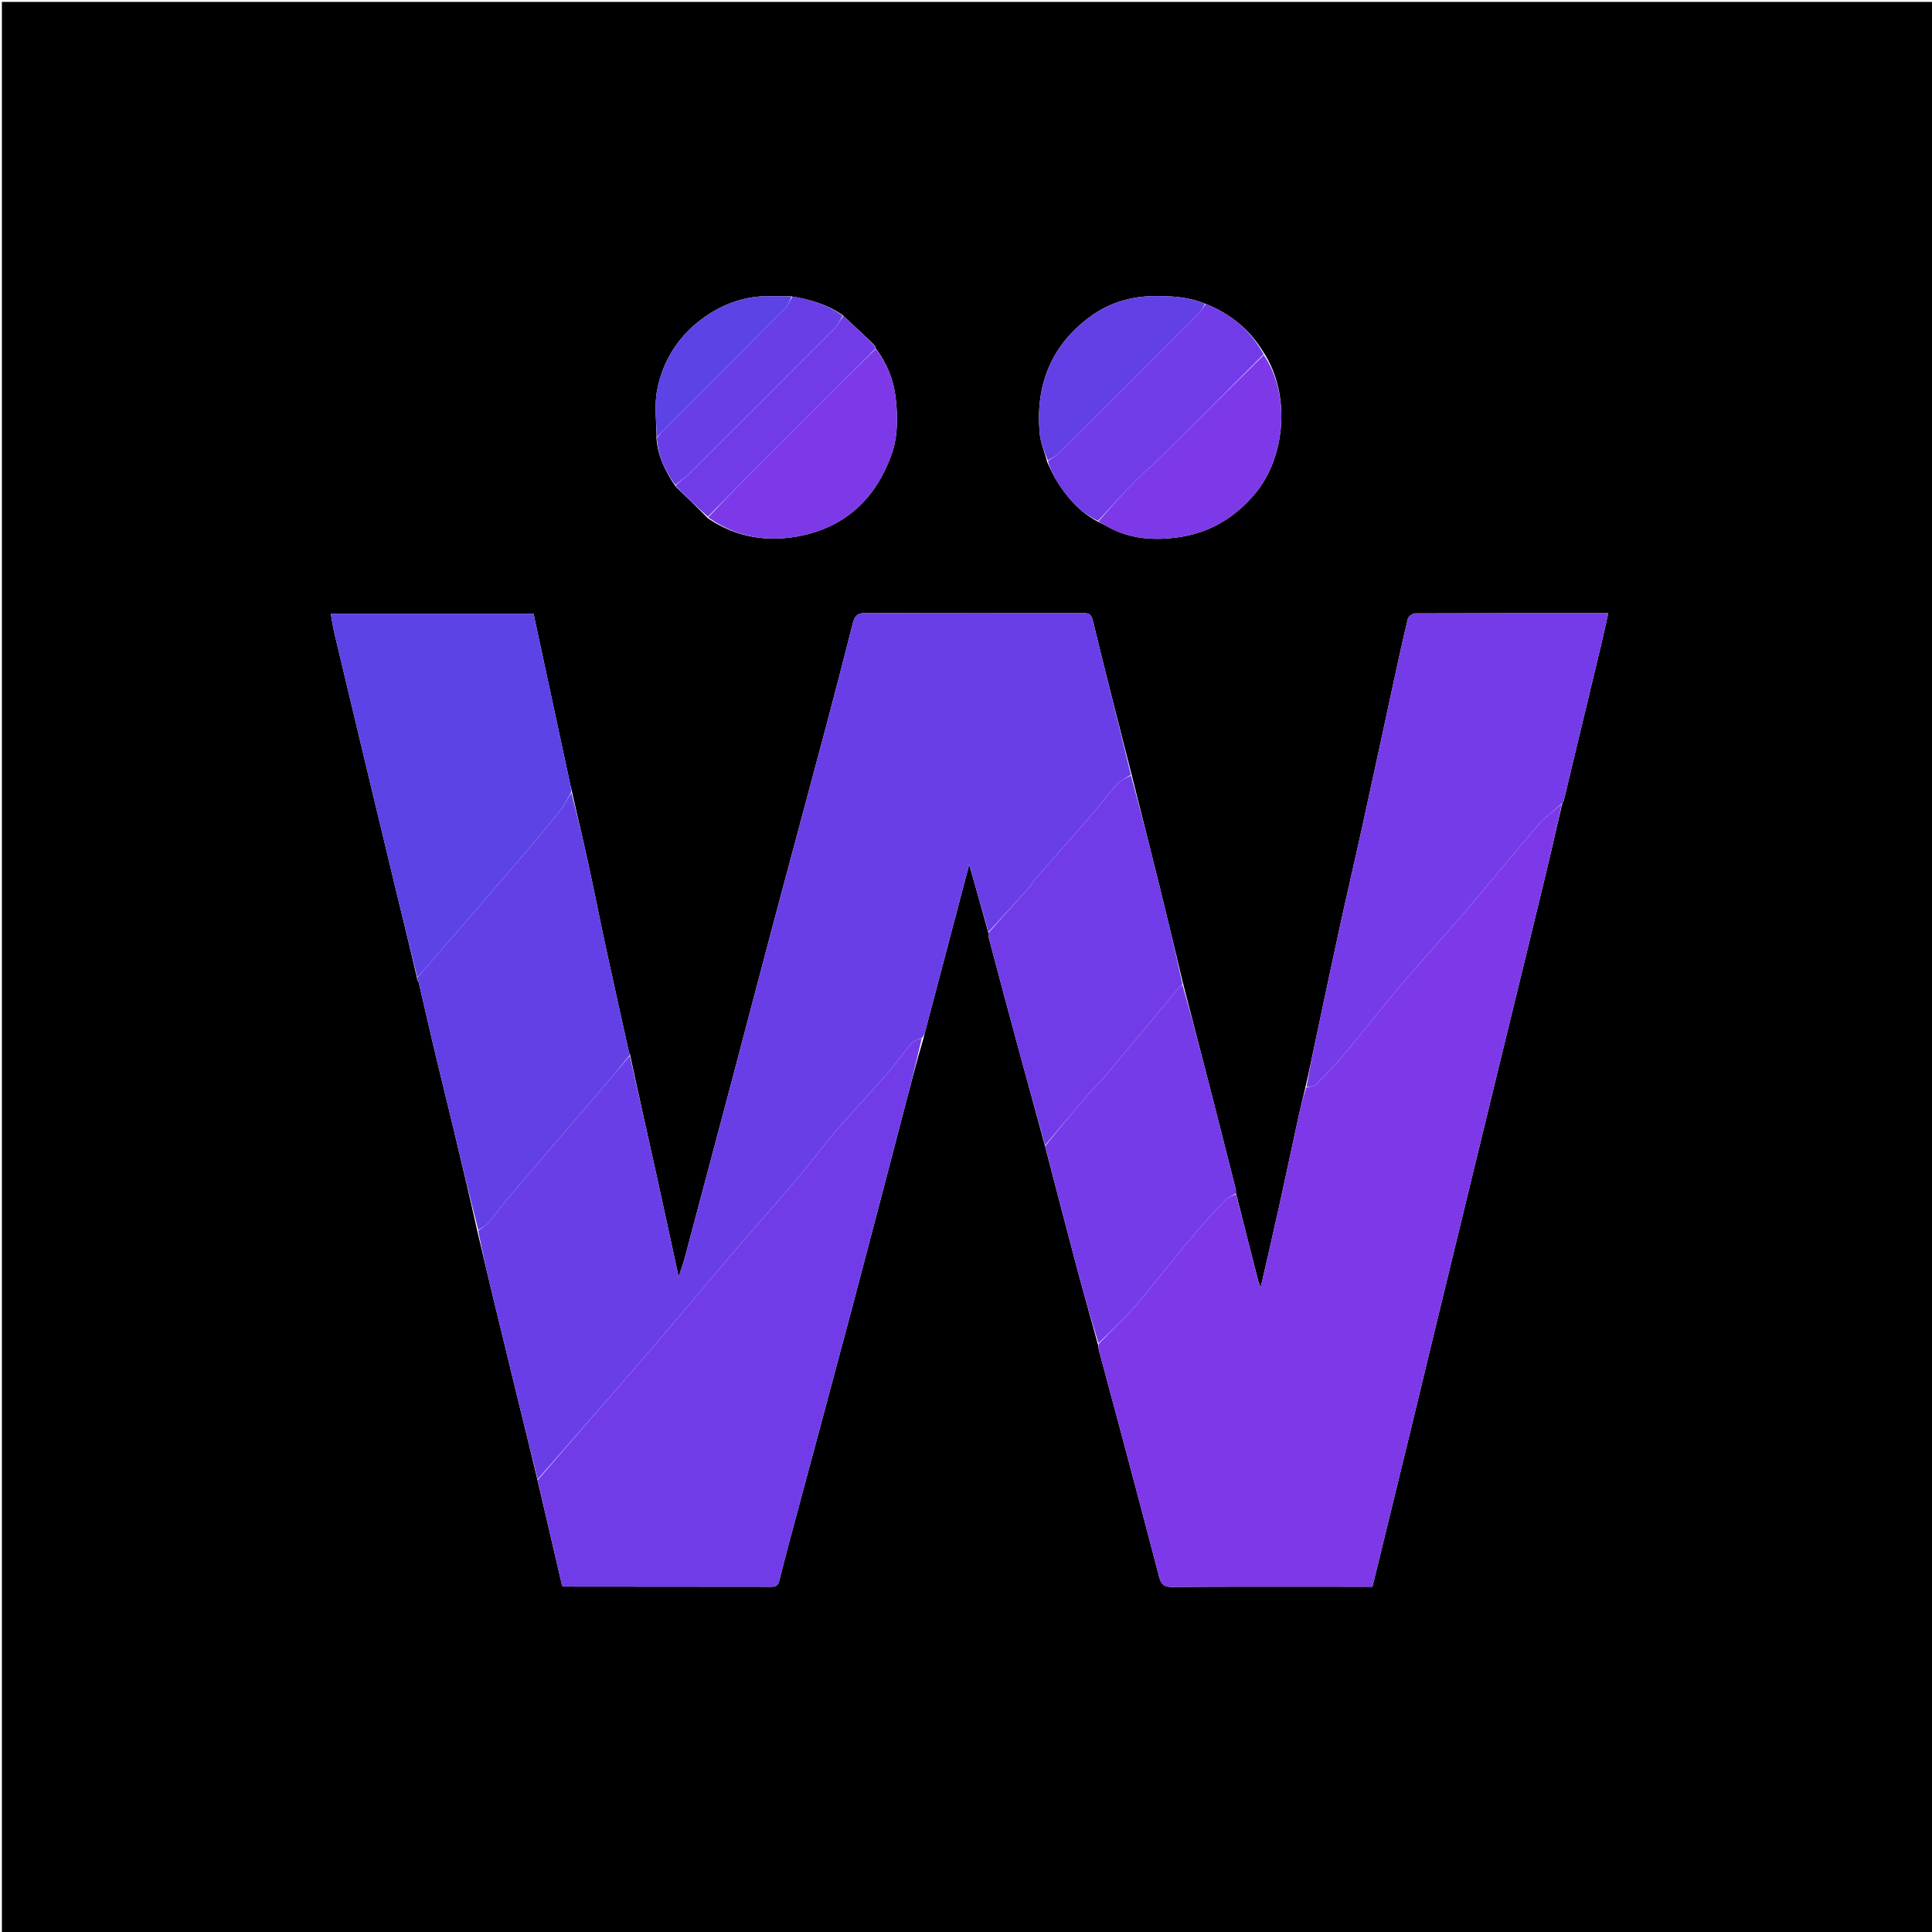
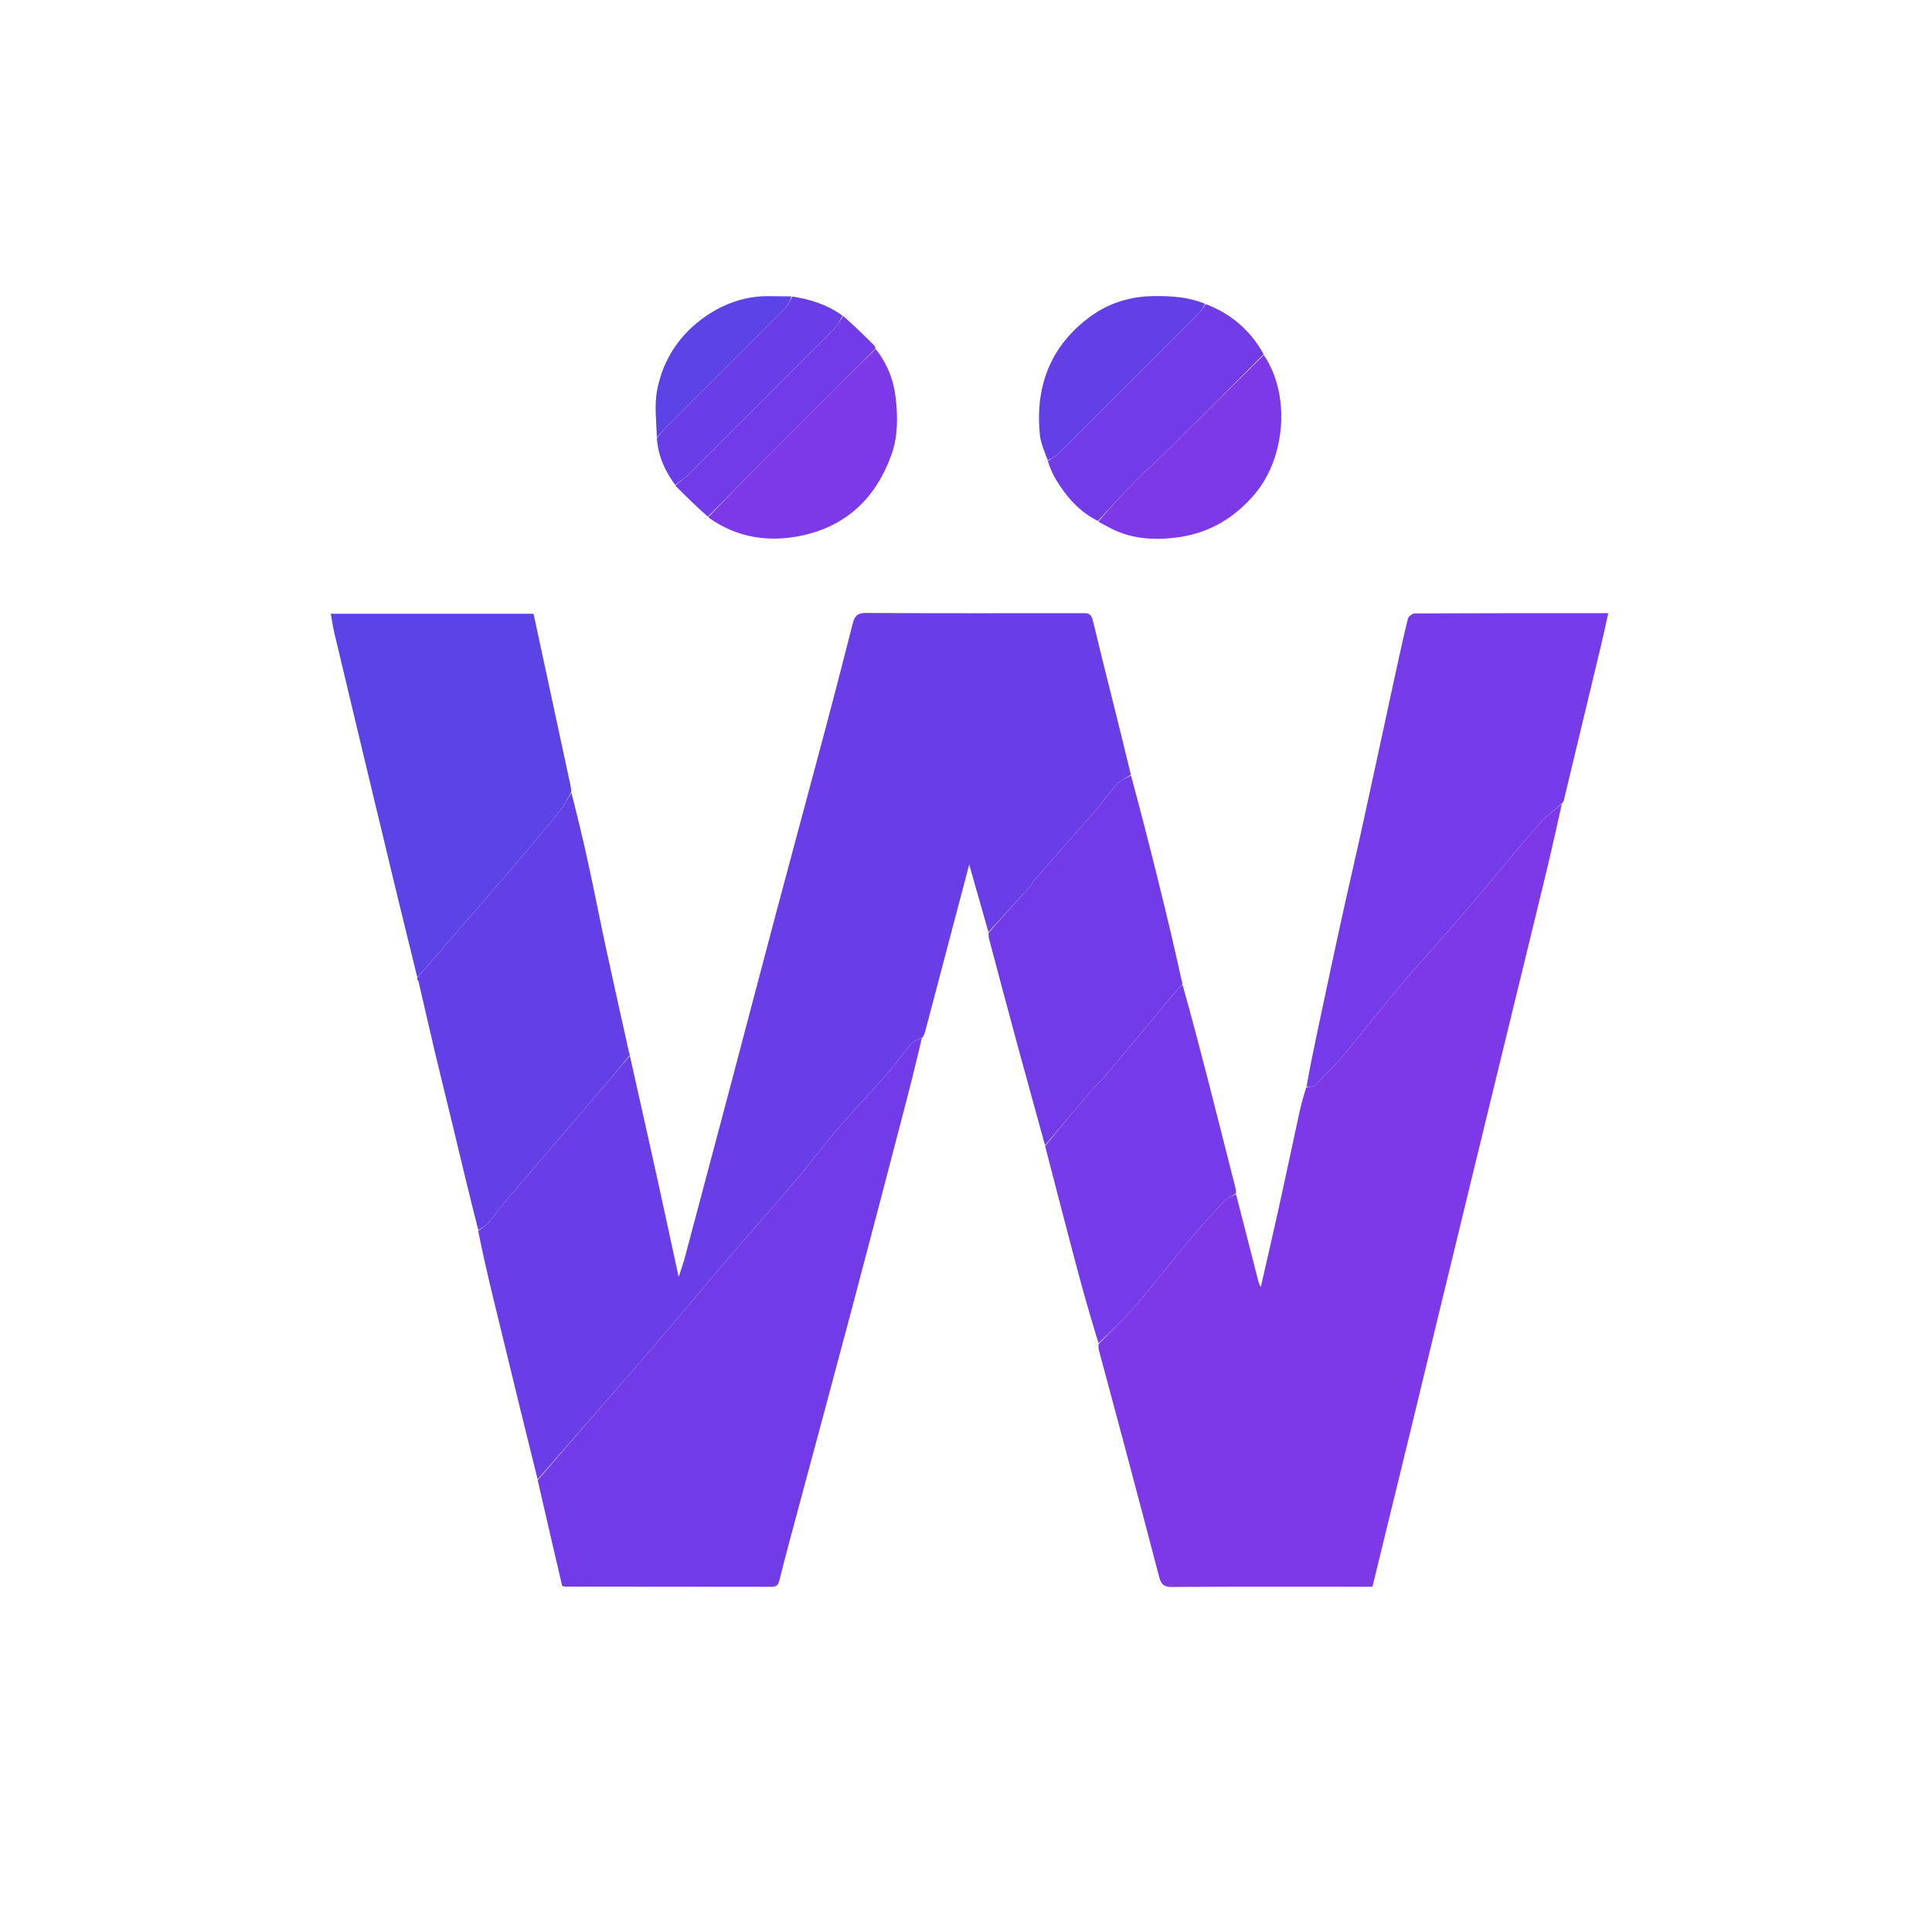
<svg xmlns="http://www.w3.org/2000/svg" version="1.1" id="Layer_1" x="0px" y="0px" width="100%" viewBox="0 0 1024 1024" enable-background="new 0 0 1024 1024" xml:space="preserve">
-   <path fill="#000000" opacity="1" stroke="none" d=" M543,1025   C362,1025 181.5,1025 1,1025   C1,683.667 1,342.333 1,1   C342.333,1 683.667,1 1025,1   C1025,342.333 1025,683.667 1025,1025   C864.5,1025 704,1025 543,1025  M462.788,182.286   C457.517,177.242 452.245,172.198 446.332,166.829   C438.373,161.38 429.411,158.666 419.076,157.024   C415.42,157.015 411.763,157.07 408.109,156.986   C395.662,156.699 384.26,160.649 374.289,167.451   C360.451,176.89 351.379,190.399 348.267,206.877   C346.73,215.015 347.966,223.678 347.995,232.934   C348.824,241.985 352.594,249.828 357.991,257.75   C363.645,263.202 369.298,268.654 375.247,274.74   C390.518,285.088 407.51,287.607 425.073,283.842   C448.774,278.762 464.322,263.741 472.468,241.072   C476.006,231.224 475.873,220.779 474.719,210.717   C473.656,201.447 470.144,192.514 463.995,184.464   C463.945,184.303 463.895,184.142 463.902,183.463   C463.624,183.274 463.346,183.085 462.788,182.286  M638.317,160.806   C629.481,157.251 620.246,156.802 610.857,156.952   C598.792,157.146 587.566,160.745 578.111,167.619   C556.988,182.979 548.555,204.505 551.145,230.287   C551.618,234.989 553.689,239.53 555.034,244.869   C556.543,247.942 557.834,251.147 559.603,254.062   C565.189,263.268 572.022,271.281 582.298,276.731   C583.76,277.46 585.263,278.115 586.675,278.928   C598.88,285.952 612.494,286.626 625.552,284.611   C641.218,282.193 654.492,274.451 665.182,261.692   C681.554,242.152 683.992,208.913 670.013,187.238   C662.692,174.965 652.407,166.217 638.317,160.806  M553.986,607.849   C559.687,629.664 565.311,651.499 571.115,673.286   C574.567,686.242 578.301,699.124 581.988,712.85   C582.145,713.818 582.217,714.809 582.469,715.751   C586.968,732.565 591.521,749.364 595.996,766.183   C602.186,789.448 608.366,812.715 614.433,836.012   C615.394,839.705 616.952,841.158 621.133,841.128   C652.451,840.901 683.77,841.006 715.089,841.007   C719.232,841.008 723.374,841.007 727.429,841.007   C734.289,812.913 741.081,785.184 747.828,757.443   C752.587,737.875 757.272,718.288 762.016,698.716   C768.25,672.995 774.505,647.279 780.759,621.563   C786.17,599.309 791.586,577.057 797.009,554.806   C804.583,523.726 812.215,492.66 819.719,461.563   C822.571,449.745 825.137,437.857 828.192,425.298   C828.394,425.04 828.71,424.81 828.779,424.521   C835.427,396.908 842.07,369.293 848.676,341.669   C849.965,336.277 851.106,330.85 852.413,325.006   C817.496,325.006 783.708,324.974 749.922,325.127   C748.636,325.133 746.505,326.709 746.212,327.908   C743.626,338.478 741.33,349.121 739.019,359.758   C733.497,385.167 728.068,410.596 722.496,435.993   C718.422,454.562 714.098,473.077 710.035,491.648   C705.797,511.021 701.723,530.429 697.607,549.828   C695.757,558.546 693.978,567.278 691.799,576.716   C690.643,581.58 689.408,586.427 688.344,591.312   C684.859,607.318 681.502,623.351 677.97,639.347   C674.868,653.396 671.597,667.409 668.212,682.265   C667.599,680.787 667.216,680.105 667.027,679.373   C663.043,663.905 659.08,648.43 655.02,632.135   C654.999,631.47 655.099,630.775 654.939,630.146   C649.961,610.495 644.995,590.84 639.947,571.207   C635.722,554.778 631.397,538.375 627.02,521.138   C622.827,503.768 618.707,486.381 614.421,469.034   C609.637,449.671 604.702,430.344 599.701,410.242   C592.82,383.151 585.764,356.102 579.244,328.924   C578.24,324.739 576.226,324.993 573.368,324.994   C535.203,325.006 497.037,325.099 458.873,324.879   C454.366,324.853 452.932,326.644 451.965,330.459   C447.29,348.907 442.535,367.336 437.642,385.728   C428.825,418.873 419.84,451.973 411.019,485.117   C403.158,514.652 395.448,544.227 387.629,573.773   C379.435,604.732 371.204,635.681 362.948,666.624   C362.132,669.681 361.028,672.66 359.7,676.787   C355.616,657.966 351.858,640.395 347.982,622.85   C343.318,601.74 338.554,580.652 333.885,558.704   C333.722,558.414 333.477,558.142 333.408,557.831   C329.289,539.266 325.112,520.714 321.1,502.126   C317.943,487.5 315.099,472.807 311.915,458.187   C309.132,445.405 306.069,432.684 303.024,419.109   C302.7,417.686 302.362,416.267 302.055,414.84   C295.629,384.978 289.207,355.116 282.792,325.294   C246.712,325.294 210.993,325.294 175.325,325.294   C175.985,328.918 176.445,332.302 177.229,335.608   C182.509,357.897 187.849,380.172 193.187,402.447   C198.45,424.41 203.704,446.375 209.015,468.326   C213.023,484.895 217.113,501.444 221.056,518.504   C221.093,518.671 221.13,518.838 221.122,519.533   C221.403,519.729 221.684,519.926 221.997,520.942   C224.884,533.408 227.715,545.888 230.675,558.337   C233.713,571.12 236.911,583.864 239.977,596.641   C244.403,615.088 248.773,633.548 253.054,652.791   C255.828,664.473 258.563,676.165 261.383,687.836   C266.226,707.877 271.104,727.908 276.004,747.935   C278.955,760 281.975,772.048 284.997,784.923   C289.335,803.557 293.673,822.192 297.95,840.56   C298.851,840.793 299.169,840.946 299.487,840.946   C335.963,840.972 372.439,840.971 408.915,841.037   C411.538,841.042 412.469,840.164 413.133,837.477   C416.399,824.243 420.018,811.095 423.547,797.926   C433.012,762.61 442.569,727.319 451.949,691.981   C460.863,658.398 469.615,624.772 478.405,591.156   C481.977,577.496 485.459,563.813 489.63,549.685   C489.946,548.425 490.247,547.161 490.578,545.905   C498.179,517.072 505.784,488.239 513.699,458.224   C517.302,470.887 520.596,482.466 523.986,494.861   C524.03,495.69 523.932,496.557 524.141,497.342   C529.106,516.002 534.055,534.667 539.112,553.303   C543.976,571.233 548.958,589.132 553.986,607.849  z" />
  <path fill="#6A3EE7" opacity="1" stroke="none" d=" M333.833,559.555   C338.554,580.652 343.318,601.74 347.982,622.85   C351.858,640.395 355.616,657.966 359.7,676.787   C361.028,672.66 362.132,669.681 362.948,666.624   C371.204,635.681 379.435,604.732 387.629,573.773   C395.448,544.227 403.158,514.652 411.019,485.117   C419.84,451.973 428.825,418.873 437.642,385.728   C442.535,367.336 447.29,348.907 451.965,330.459   C452.932,326.644 454.366,324.853 458.873,324.879   C497.037,325.099 535.203,325.006 573.368,324.994   C576.226,324.993 578.24,324.739 579.244,328.924   C585.764,356.102 592.82,383.151 599.381,410.625   C596.704,412.514 593.889,413.606 592.078,415.607   C587.527,420.636 583.573,426.2 579.121,431.325   C568.779,443.232 558.274,454.998 547.871,466.853   C547.115,467.714 546.787,468.955 546.019,469.802   C538.672,477.909 531.274,485.97 523.89,494.044   C520.596,482.466 517.302,470.887 513.699,458.224   C505.784,488.239 498.179,517.072 490.578,545.905   C490.247,547.161 489.946,548.425 488.922,549.883   C486.463,551.049 484.256,551.63 483.041,553.056   C478.732,558.11 474.986,563.651 470.615,568.647   C461.558,579.001 452.058,588.97 443.081,599.391   C436.043,607.56 429.702,616.328 422.722,624.551   C411.46,637.818 399.843,650.784 388.529,664.007   C373.753,681.278 359.255,698.789 344.401,715.992   C324.708,738.799 304.787,761.409 284.964,784.104   C281.975,772.048 278.955,760 276.004,747.935   C271.104,727.908 266.226,707.877 261.383,687.836   C258.563,676.165 255.828,664.473 253.459,652.359   C255.535,650.676 257.492,649.672 258.822,648.128   C262.047,644.383 264.846,640.273 268.054,636.512   C285.025,616.614 302.075,596.783 319.085,576.918   C324.024,571.15 328.918,565.344 333.833,559.555  z" />
  <path fill="#7D39E8" opacity="1" stroke="none" d=" M655.114,632.957   C659.08,648.43 663.043,663.905 667.027,679.373   C667.216,680.105 667.599,680.787 668.212,682.265   C671.597,667.409 674.868,653.396 677.97,639.347   C681.502,623.351 684.859,607.318 688.344,591.312   C689.408,586.427 690.643,581.58 692.301,576.428   C694.319,575.799 696.349,575.964 697.265,575.033   C702.735,569.477 708.19,563.871 713.194,557.9   C723.078,546.108 732.467,533.899 742.426,522.173   C753.475,509.163 765.077,496.624 776.174,483.654   C789.395,468.202 802.204,452.397 815.485,436.998   C819.053,432.86 823.688,429.642 827.833,426.001   C825.137,437.857 822.571,449.745 819.719,461.563   C812.215,492.66 804.583,523.726 797.009,554.806   C791.586,577.057 786.17,599.309 780.759,621.563   C774.505,647.279 768.25,672.995 762.016,698.716   C757.272,718.288 752.587,737.875 747.828,757.443   C741.081,785.184 734.289,812.913 727.429,841.007   C723.374,841.007 719.232,841.008 715.089,841.007   C683.77,841.006 652.451,840.901 621.133,841.128   C616.952,841.158 615.394,839.705 614.433,836.012   C608.366,812.715 602.186,789.448 595.996,766.183   C591.521,749.364 586.968,732.565 582.469,715.751   C582.217,714.809 582.145,713.818 582.284,712.352   C588.936,705.389 595.669,699.246 601.567,692.385   C611.575,680.743 620.943,668.554 630.802,656.78   C636.751,649.675 643.018,642.826 649.373,636.079   C650.792,634.572 653.175,633.974 655.114,632.957  z" />
  <path fill="#713CE8" opacity="1" stroke="none" d=" M284.981,784.513   C304.787,761.409 324.708,738.799 344.401,715.992   C359.255,698.789 373.753,681.278 388.529,664.007   C399.843,650.784 411.46,637.818 422.722,624.551   C429.702,616.328 436.043,607.56 443.081,599.391   C452.058,588.97 461.558,579.001 470.615,568.647   C474.986,563.651 478.732,558.11 483.041,553.056   C484.256,551.63 486.463,551.049 488.598,550.111   C485.459,563.813 481.977,577.496 478.405,591.156   C469.615,624.772 460.863,658.398 451.949,691.981   C442.569,727.319 433.012,762.61 423.547,797.926   C420.018,811.095 416.399,824.243 413.133,837.477   C412.469,840.164 411.538,841.042 408.915,841.037   C372.439,840.971 335.963,840.972 299.487,840.946   C299.169,840.946 298.851,840.793 297.95,840.56   C293.673,822.192 289.335,803.557 284.981,784.513  z" />
  <path fill="#763BE8" opacity="1" stroke="none" d=" M828.013,425.65   C823.688,429.642 819.053,432.86 815.485,436.998   C802.204,452.397 789.395,468.202 776.174,483.654   C765.077,496.624 753.475,509.163 742.426,522.173   C732.467,533.899 723.078,546.108 713.194,557.9   C708.19,563.871 702.735,569.477 697.265,575.033   C696.349,575.964 694.319,575.799 692.485,576.071   C693.978,567.278 695.757,558.546 697.607,549.828   C701.723,530.429 705.797,511.021 710.035,491.648   C714.098,473.077 718.422,454.562 722.496,435.993   C728.068,410.596 733.497,385.167 739.019,359.758   C741.33,349.121 743.626,338.478 746.212,327.908   C746.505,326.709 748.636,325.133 749.922,325.127   C783.708,324.974 817.496,325.006 852.413,325.006   C851.106,330.85 849.965,336.277 848.676,341.669   C842.07,369.293 835.427,396.908 828.779,424.521   C828.71,424.81 828.394,425.04 828.013,425.65  z" />
  <path fill="#5B43E6" opacity="1" stroke="none" d=" M221.166,518.002   C217.113,501.444 213.023,484.895 209.015,468.326   C203.704,446.375 198.45,424.41 193.187,402.447   C187.849,380.172 182.509,357.897 177.229,335.608   C176.445,332.302 175.985,328.918 175.325,325.294   C210.993,325.294 246.712,325.294 282.792,325.294   C289.207,355.116 295.629,384.978 302.055,414.84   C302.362,416.267 302.7,417.686 302.792,419.729   C300.701,423.445 299.169,426.805 296.923,429.589   C289.444,438.857 281.809,448.005 274.051,457.042   C258.207,475.497 242.248,493.853 226.327,512.241   C224.64,514.19 222.888,516.083 221.166,518.002  z" />
  <path fill="#6340E6" opacity="1" stroke="none" d=" M221.111,518.253   C222.888,516.083 224.64,514.19 226.327,512.241   C242.248,493.853 258.207,475.497 274.051,457.042   C281.809,448.005 289.444,438.857 296.923,429.589   C299.169,426.805 300.701,423.445 302.845,420.142   C306.069,432.684 309.132,445.405 311.915,458.187   C315.099,472.807 317.943,487.5 321.1,502.126   C325.112,520.714 329.289,539.266 333.408,557.831   C333.477,558.142 333.722,558.414 333.859,559.13   C328.918,565.344 324.024,571.15 319.085,576.918   C302.075,596.783 285.025,616.614 268.054,636.512   C264.846,640.273 262.047,644.383 258.822,648.128   C257.492,649.672 255.535,650.676 253.515,651.964   C248.773,633.548 244.403,615.088 239.977,596.641   C236.911,583.864 233.713,571.12 230.675,558.337   C227.715,545.888 224.884,533.408 221.865,520.335   C221.564,519.471 221.375,519.231 221.167,519.006   C221.13,518.838 221.093,518.671 221.111,518.253  z" />
  <path fill="#713CE8" opacity="1" stroke="none" d=" M523.938,494.453   C531.274,485.97 538.672,477.909 546.019,469.802   C546.787,468.955 547.115,467.714 547.871,466.853   C558.274,454.998 568.779,443.232 579.121,431.325   C583.573,426.2 587.527,420.636 592.078,415.607   C593.889,413.606 596.704,412.514 599.447,411.005   C604.702,430.344 609.637,449.671 614.421,469.034   C618.707,486.381 622.827,503.768 626.749,521.672   C626.066,522.482 625.558,522.678 625.253,523.044   C612.626,538.158 600.058,553.323 587.378,568.393   C583.962,572.453 580.098,576.136 576.638,580.163   C568.988,589.066 561.464,598.078 553.889,607.045   C548.958,589.132 543.976,571.233 539.112,553.303   C534.055,534.667 529.106,516.002 524.141,497.342   C523.932,496.557 524.03,495.69 523.938,494.453  z" />
  <path fill="#763BE8" opacity="1" stroke="none" d=" M553.938,607.447   C561.464,598.078 568.988,589.066 576.638,580.163   C580.098,576.136 583.962,572.453 587.378,568.393   C600.058,553.323 612.626,538.158 625.253,523.044   C625.558,522.678 626.066,522.482 626.798,522.083   C631.397,538.375 635.722,554.778 639.947,571.207   C644.995,590.84 649.961,610.495 654.939,630.146   C655.099,630.775 654.999,631.47 655.067,632.546   C653.175,633.974 650.792,634.572 649.373,636.079   C643.018,642.826 636.751,649.675 630.802,656.78   C620.943,668.554 611.575,680.743 601.567,692.385   C595.669,699.246 588.936,705.389 582.243,711.947   C578.301,699.124 574.567,686.242 571.115,673.286   C565.311,651.499 559.687,629.664 553.938,607.447  z" />
  <path fill="#713CE8" opacity="1" stroke="none" d=" M581.956,276.113   C572.022,271.281 565.189,263.268 559.603,254.062   C557.834,251.147 556.543,247.942 555.379,244.438   C557.607,242.717 559.743,241.681 561.334,240.097   C585.997,215.542 610.602,190.928 635.171,166.279   C636.661,164.785 637.74,162.882 639.011,161.169   C652.407,166.217 662.692,174.965 669.773,187.777   C651.489,206.244 633.473,224.199 615.382,242.08   C610.78,246.629 605.766,250.768 601.255,255.401   C594.673,262.16 588.375,269.195 581.956,276.113  z" />
  <path fill="#7D39E8" opacity="1" stroke="none" d=" M464.11,184.956   C470.144,192.514 473.656,201.447 474.719,210.717   C475.873,220.779 476.006,231.224 472.468,241.072   C464.322,263.741 448.774,278.762 425.073,283.842   C407.51,287.607 390.518,285.088 375.337,274.183   C385.207,263.729 394.972,253.816 404.773,243.939   C411.171,237.491 417.623,231.097 424.048,224.676   C430.93,217.798 437.785,210.893 444.693,204.042   C451.137,197.652 457.635,191.316 464.11,184.956  z" />
  <path fill="#7D39E8" opacity="1" stroke="none" d=" M582.127,276.422   C588.375,269.195 594.673,262.16 601.255,255.401   C605.766,250.768 610.78,246.629 615.382,242.08   C633.473,224.199 651.489,206.244 669.82,188.134   C683.992,208.913 681.554,242.152 665.182,261.692   C654.492,274.451 641.218,282.193 625.552,284.611   C612.494,286.626 598.88,285.952 586.675,278.928   C585.263,278.115 583.76,277.46 582.127,276.422  z" />
  <path fill="#6340E6" opacity="1" stroke="none" d=" M638.664,160.988   C637.74,162.882 636.661,164.785 635.171,166.279   C610.602,190.928 585.997,215.542 561.334,240.097   C559.743,241.681 557.607,242.717 555.374,244.076   C553.689,239.53 551.618,234.989 551.145,230.287   C548.555,204.505 556.988,182.979 578.111,167.619   C587.566,160.745 598.792,157.146 610.857,156.952   C620.246,156.802 629.481,157.251 638.664,160.988  z" />
  <path fill="#6A3EE7" opacity="1" stroke="none" d=" M420.003,157.167   C429.411,158.666 438.373,161.38 446.575,167.324   C445.181,170.077 443.811,172.601 441.868,174.553   C416.513,200.029 391.097,225.445 365.628,250.806   C363.293,253.131 360.481,254.977 357.891,257.045   C352.594,249.828 348.824,241.985 348.154,232.232   C349.779,229.949 351.197,228.318 352.721,226.793   C373.864,205.628 395.047,184.504 416.124,163.274   C417.784,161.602 418.727,159.219 420.003,157.167  z" />
  <path fill="#713CE8" opacity="1" stroke="none" d=" M357.941,257.398   C360.481,254.977 363.293,253.131 365.628,250.806   C391.097,225.445 416.513,200.029 441.868,174.553   C443.811,172.601 445.181,170.077 446.896,167.487   C452.245,172.198 457.517,177.242 463.04,182.784   C463.448,183.536 463.633,183.77 463.845,183.982   C463.895,184.142 463.945,184.303 464.053,184.71   C457.635,191.316 451.137,197.652 444.693,204.042   C437.785,210.893 430.93,217.798 424.048,224.676   C417.623,231.097 411.171,237.491 404.773,243.939   C394.972,253.816 385.207,263.729 375.189,273.866   C369.298,268.654 363.645,263.202 357.941,257.398  z" />
  <path fill="#5B43E6" opacity="1" stroke="none" d=" M419.54,157.096   C418.727,159.219 417.784,161.602 416.124,163.274   C395.047,184.504 373.864,205.628 352.721,226.793   C351.197,228.318 349.779,229.949 348.13,231.817   C347.966,223.678 346.73,215.015 348.267,206.877   C351.379,190.399 360.451,176.89 374.289,167.451   C384.26,160.649 395.662,156.699 408.109,156.986   C411.763,157.07 415.42,157.015 419.54,157.096  z" />
  <path fill="#7D39E8" opacity="1" stroke="none" d=" M463.874,183.722   C463.633,183.77 463.448,183.536 463.179,183.089   C463.346,183.085 463.624,183.274 463.874,183.722  z" />
  <path fill="#5B43E6" opacity="1" stroke="none" d=" M221.144,519.269   C221.375,519.231 221.564,519.471 221.849,519.925   C221.684,519.926 221.403,519.729 221.144,519.269  z" />
</svg>
